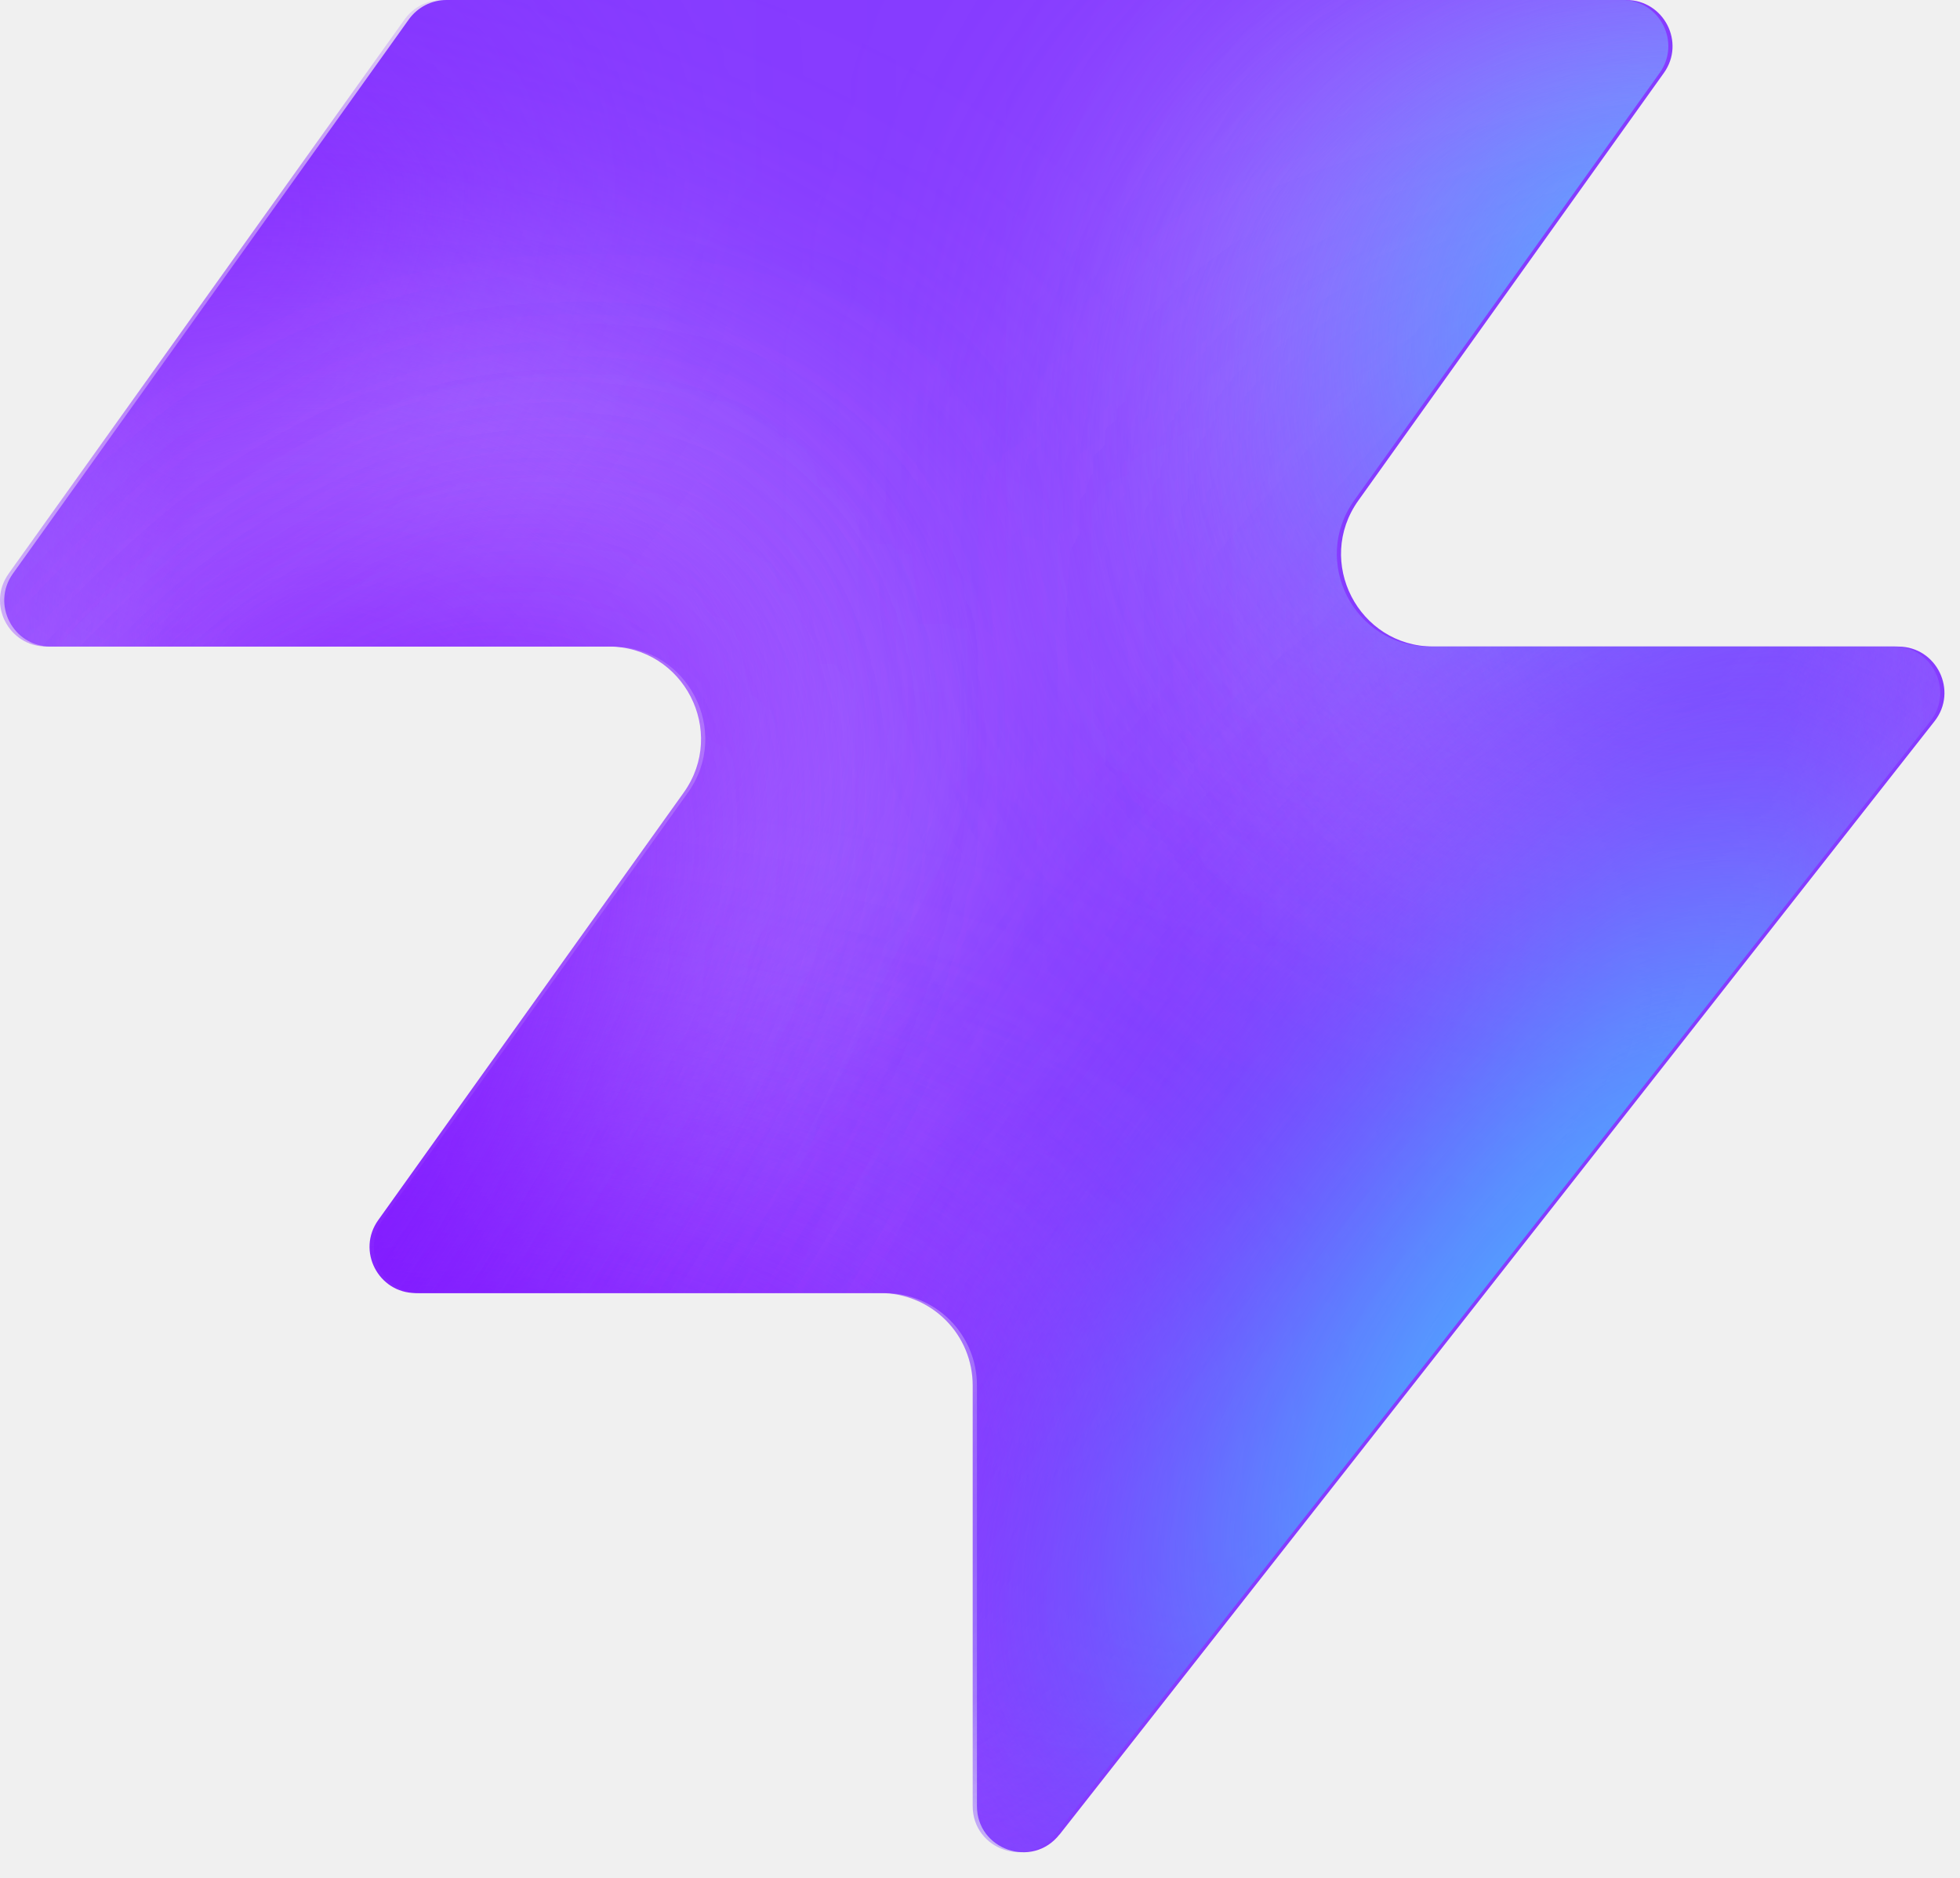
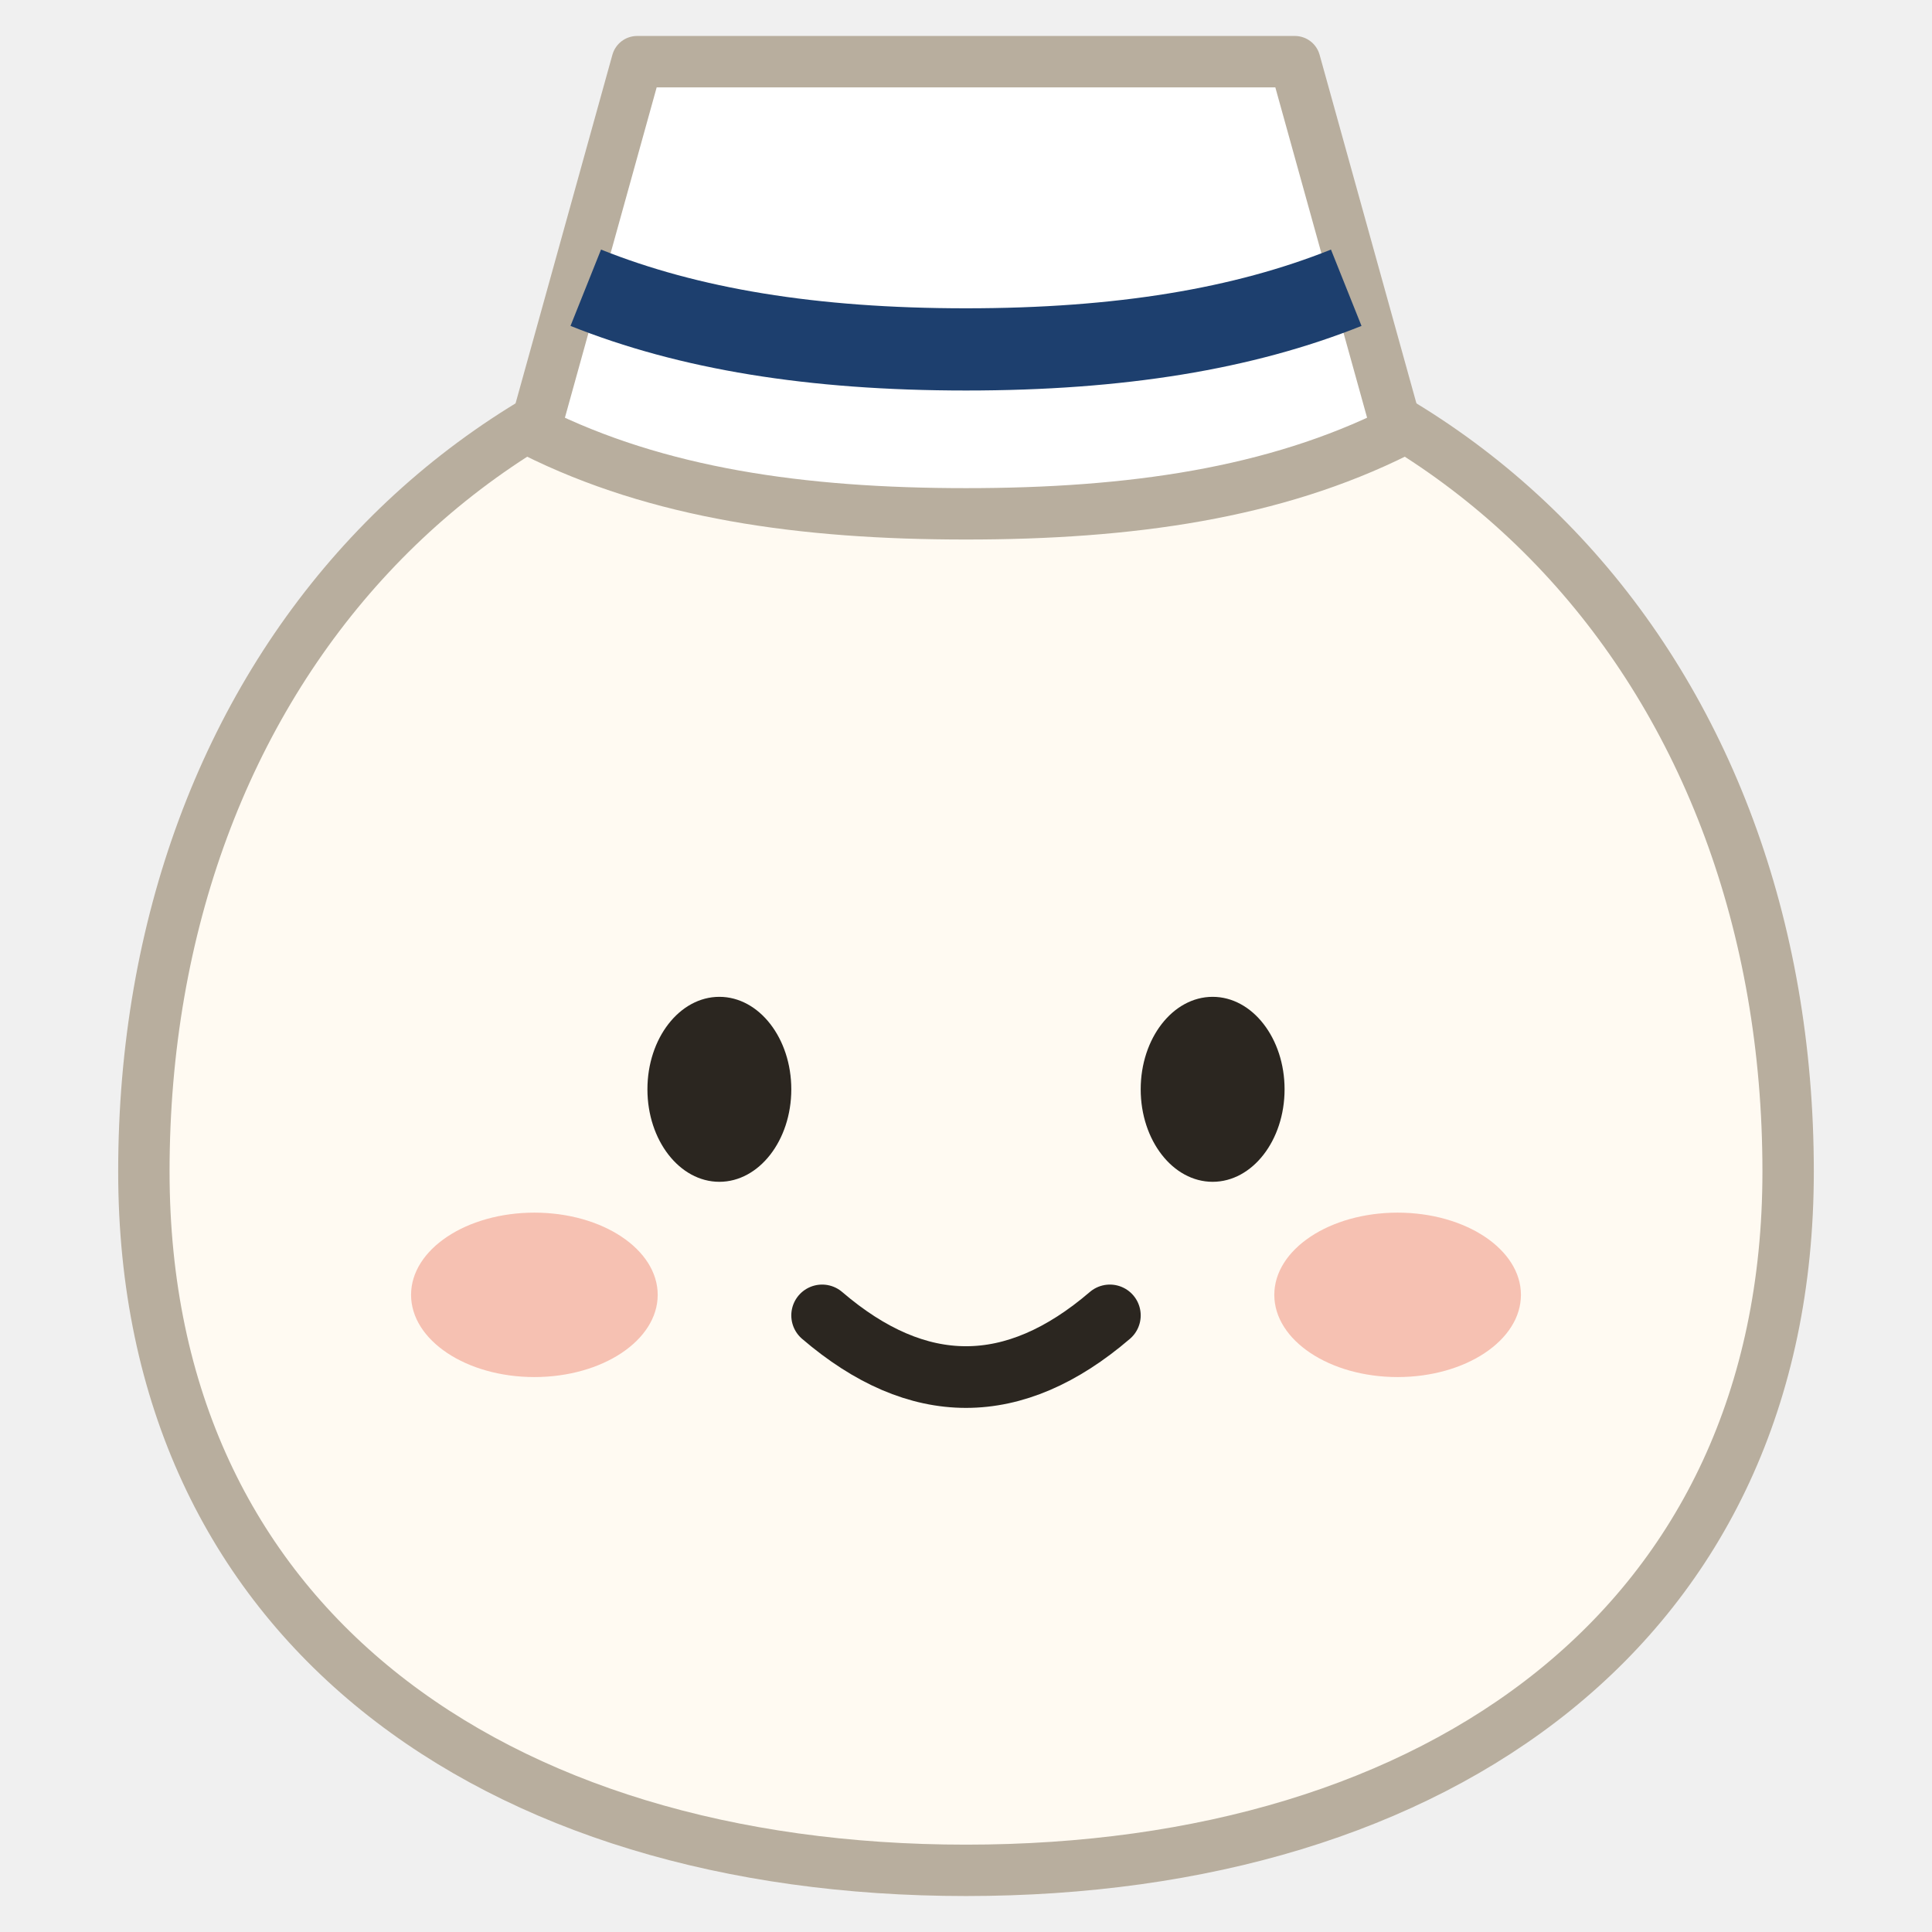
- <svg xmlns="http://www.w3.org/2000/svg" width="48" height="46" fill="none" viewBox="0 0 48 46">
-   <path fill="#863bff" d="M25.946 44.938c-.664.845-2.021.375-2.021-.698V33.937a2.26 2.26 0 0 0-2.262-2.262H10.287c-.92 0-1.456-1.04-.92-1.788l7.48-10.471c1.07-1.497 0-3.578-1.842-3.578H1.237c-.92 0-1.456-1.04-.92-1.788L10.013.474c.214-.297.556-.474.92-.474h28.894c.92 0 1.456 1.04.92 1.788l-7.48 10.471c-1.07 1.498 0 3.579 1.842 3.579h11.377c.943 0 1.473 1.088.89 1.83L25.947 44.94z" style="fill:#863bff;fill:color(display-p3 .525 .23 1);fill-opacity:1" />
-   <mask id="a" width="48" height="46" x="0" y="0" maskUnits="userSpaceOnUse" style="mask-type:alpha">
-     <path fill="#000" d="M25.842 44.938c-.664.844-2.021.375-2.021-.698V33.937a2.26 2.26 0 0 0-2.262-2.262H10.183c-.92 0-1.456-1.04-.92-1.788l7.48-10.471c1.07-1.498 0-3.579-1.842-3.579H1.133c-.92 0-1.456-1.04-.92-1.787L9.91.473c.214-.297.556-.474.92-.474h28.894c.92 0 1.456 1.04.92 1.788l-7.48 10.471c-1.07 1.498 0 3.578 1.842 3.578h11.377c.943 0 1.473 1.088.89 1.832L25.843 44.94z" style="fill:#000;fill-opacity:1" />
-   </mask>
-   <g mask="url(#a)">
-     <g filter="url(#b)">
-       <ellipse cx="5.508" cy="14.704" fill="#ede6ff" rx="5.508" ry="14.704" style="fill:#ede6ff;fill:color(display-p3 .927 .903 1);fill-opacity:1" transform="matrix(.00324 1 1 -.00324 -4.47 31.516)" />
-     </g>
-     <g filter="url(#c)">
-       <ellipse cx="10.399" cy="29.851" fill="#ede6ff" rx="10.399" ry="29.851" style="fill:#ede6ff;fill:color(display-p3 .927 .903 1);fill-opacity:1" transform="matrix(.00324 1 1 -.00324 -39.328 7.883)" />
-     </g>
-     <g filter="url(#d)">
-       <ellipse cx="5.508" cy="30.487" fill="#7e14ff" rx="5.508" ry="30.487" style="fill:#7e14ff;fill:color(display-p3 .492 .077 1);fill-opacity:1" transform="rotate(89.814 -25.913 -14.639)scale(1 -1)" />
-     </g>
-     <g filter="url(#e)">
-       <ellipse cx="5.508" cy="30.599" fill="#7e14ff" rx="5.508" ry="30.599" style="fill:#7e14ff;fill:color(display-p3 .492 .077 1);fill-opacity:1" transform="rotate(89.814 -32.644 -3.334)scale(1 -1)" />
-     </g>
-     <g filter="url(#f)">
-       <ellipse cx="5.508" cy="30.599" fill="#7e14ff" rx="5.508" ry="30.599" style="fill:#7e14ff;fill:color(display-p3 .492 .077 1);fill-opacity:1" transform="matrix(.00324 1 1 -.00324 -34.34 30.47)" />
-     </g>
-     <g filter="url(#g)">
-       <ellipse cx="14.072" cy="22.078" fill="#ede6ff" rx="14.072" ry="22.078" style="fill:#ede6ff;fill:color(display-p3 .927 .903 1);fill-opacity:1" transform="rotate(93.35 24.506 48.493)scale(-1 1)" />
-     </g>
-     <g filter="url(#h)">
-       <ellipse cx="3.47" cy="21.501" fill="#7e14ff" rx="3.47" ry="21.501" style="fill:#7e14ff;fill:color(display-p3 .492 .077 1);fill-opacity:1" transform="rotate(89.009 28.708 47.59)scale(-1 1)" />
-     </g>
-     <g filter="url(#i)">
-       <ellipse cx="3.47" cy="21.501" fill="#7e14ff" rx="3.47" ry="21.501" style="fill:#7e14ff;fill:color(display-p3 .492 .077 1);fill-opacity:1" transform="rotate(89.009 28.708 47.59)scale(-1 1)" />
-     </g>
-     <g filter="url(#j)">
-       <ellipse cx=".387" cy="8.972" fill="#7e14ff" rx="4.407" ry="29.108" style="fill:#7e14ff;fill:color(display-p3 .492 .077 1);fill-opacity:1" transform="rotate(39.51 .387 8.972)" />
-     </g>
-     <g filter="url(#k)">
-       <ellipse cx="47.523" cy="-6.092" fill="#7e14ff" rx="4.407" ry="29.108" style="fill:#7e14ff;fill:color(display-p3 .492 .077 1);fill-opacity:1" transform="rotate(37.892 47.523 -6.092)" />
-     </g>
-     <g filter="url(#l)">
-       <ellipse cx="41.412" cy="6.333" fill="#47bfff" rx="5.971" ry="9.665" style="fill:#47bfff;fill:color(display-p3 .28 .748 1);fill-opacity:1" transform="rotate(37.892 41.412 6.333)" />
-     </g>
-     <g filter="url(#m)">
-       <ellipse cx="-1.879" cy="38.332" fill="#7e14ff" rx="4.407" ry="29.108" style="fill:#7e14ff;fill:color(display-p3 .492 .077 1);fill-opacity:1" transform="rotate(37.892 -1.88 38.332)" />
-     </g>
-     <g filter="url(#n)">
-       <ellipse cx="-1.879" cy="38.332" fill="#7e14ff" rx="4.407" ry="29.108" style="fill:#7e14ff;fill:color(display-p3 .492 .077 1);fill-opacity:1" transform="rotate(37.892 -1.88 38.332)" />
-     </g>
-     <g filter="url(#o)">
-       <ellipse cx="35.651" cy="29.907" fill="#7e14ff" rx="4.407" ry="29.108" style="fill:#7e14ff;fill:color(display-p3 .492 .077 1);fill-opacity:1" transform="rotate(37.892 35.651 29.907)" />
-     </g>
-     <g filter="url(#p)">
-       <ellipse cx="38.418" cy="32.4" fill="#47bfff" rx="5.971" ry="15.297" style="fill:#47bfff;fill:color(display-p3 .28 .748 1);fill-opacity:1" transform="rotate(37.892 38.418 32.4)" />
-     </g>
-   </g>
-   <defs>
-     <filter id="b" width="60.045" height="41.654" x="-19.77" y="16.149" color-interpolation-filters="sRGB" filterUnits="userSpaceOnUse">
-       <feFlood flood-opacity="0" result="BackgroundImageFix" />
-       <feBlend in="SourceGraphic" in2="BackgroundImageFix" result="shape" />
-       <feGaussianBlur result="effect1_foregroundBlur_2002_17158" stdDeviation="7.659" />
-     </filter>
-     <filter id="c" width="90.34" height="51.437" x="-54.613" y="-7.533" color-interpolation-filters="sRGB" filterUnits="userSpaceOnUse">
-       <feFlood flood-opacity="0" result="BackgroundImageFix" />
-       <feBlend in="SourceGraphic" in2="BackgroundImageFix" result="shape" />
-       <feGaussianBlur result="effect1_foregroundBlur_2002_17158" stdDeviation="7.659" />
-     </filter>
-     <filter id="d" width="79.355" height="29.4" x="-49.64" y="2.03" color-interpolation-filters="sRGB" filterUnits="userSpaceOnUse">
-       <feFlood flood-opacity="0" result="BackgroundImageFix" />
-       <feBlend in="SourceGraphic" in2="BackgroundImageFix" result="shape" />
-       <feGaussianBlur result="effect1_foregroundBlur_2002_17158" stdDeviation="4.596" />
-     </filter>
-     <filter id="e" width="79.579" height="29.4" x="-45.045" y="20.029" color-interpolation-filters="sRGB" filterUnits="userSpaceOnUse">
-       <feFlood flood-opacity="0" result="BackgroundImageFix" />
-       <feBlend in="SourceGraphic" in2="BackgroundImageFix" result="shape" />
-       <feGaussianBlur result="effect1_foregroundBlur_2002_17158" stdDeviation="4.596" />
-     </filter>
-     <filter id="f" width="79.579" height="29.4" x="-43.513" y="21.178" color-interpolation-filters="sRGB" filterUnits="userSpaceOnUse">
-       <feFlood flood-opacity="0" result="BackgroundImageFix" />
-       <feBlend in="SourceGraphic" in2="BackgroundImageFix" result="shape" />
-       <feGaussianBlur result="effect1_foregroundBlur_2002_17158" stdDeviation="4.596" />
-     </filter>
-     <filter id="g" width="74.749" height="58.852" x="15.756" y="-17.901" color-interpolation-filters="sRGB" filterUnits="userSpaceOnUse">
-       <feFlood flood-opacity="0" result="BackgroundImageFix" />
-       <feBlend in="SourceGraphic" in2="BackgroundImageFix" result="shape" />
-       <feGaussianBlur result="effect1_foregroundBlur_2002_17158" stdDeviation="7.659" />
-     </filter>
-     <filter id="h" width="61.377" height="25.362" x="23.548" y="2.284" color-interpolation-filters="sRGB" filterUnits="userSpaceOnUse">
-       <feFlood flood-opacity="0" result="BackgroundImageFix" />
-       <feBlend in="SourceGraphic" in2="BackgroundImageFix" result="shape" />
-       <feGaussianBlur result="effect1_foregroundBlur_2002_17158" stdDeviation="4.596" />
-     </filter>
-     <filter id="i" width="61.377" height="25.362" x="23.548" y="2.284" color-interpolation-filters="sRGB" filterUnits="userSpaceOnUse">
-       <feFlood flood-opacity="0" result="BackgroundImageFix" />
-       <feBlend in="SourceGraphic" in2="BackgroundImageFix" result="shape" />
-       <feGaussianBlur result="effect1_foregroundBlur_2002_17158" stdDeviation="4.596" />
-     </filter>
-     <filter id="j" width="56.045" height="63.649" x="-27.636" y="-22.853" color-interpolation-filters="sRGB" filterUnits="userSpaceOnUse">
-       <feFlood flood-opacity="0" result="BackgroundImageFix" />
-       <feBlend in="SourceGraphic" in2="BackgroundImageFix" result="shape" />
-       <feGaussianBlur result="effect1_foregroundBlur_2002_17158" stdDeviation="4.596" />
-     </filter>
-     <filter id="k" width="54.814" height="64.646" x="20.116" y="-38.415" color-interpolation-filters="sRGB" filterUnits="userSpaceOnUse">
-       <feFlood flood-opacity="0" result="BackgroundImageFix" />
-       <feBlend in="SourceGraphic" in2="BackgroundImageFix" result="shape" />
-       <feGaussianBlur result="effect1_foregroundBlur_2002_17158" stdDeviation="4.596" />
-     </filter>
-     <filter id="l" width="33.541" height="35.313" x="24.641" y="-11.323" color-interpolation-filters="sRGB" filterUnits="userSpaceOnUse">
-       <feFlood flood-opacity="0" result="BackgroundImageFix" />
-       <feBlend in="SourceGraphic" in2="BackgroundImageFix" result="shape" />
-       <feGaussianBlur result="effect1_foregroundBlur_2002_17158" stdDeviation="4.596" />
-     </filter>
-     <filter id="m" width="54.814" height="64.646" x="-29.286" y="6.009" color-interpolation-filters="sRGB" filterUnits="userSpaceOnUse">
-       <feFlood flood-opacity="0" result="BackgroundImageFix" />
-       <feBlend in="SourceGraphic" in2="BackgroundImageFix" result="shape" />
-       <feGaussianBlur result="effect1_foregroundBlur_2002_17158" stdDeviation="4.596" />
-     </filter>
-     <filter id="n" width="54.814" height="64.646" x="-29.286" y="6.009" color-interpolation-filters="sRGB" filterUnits="userSpaceOnUse">
-       <feFlood flood-opacity="0" result="BackgroundImageFix" />
-       <feBlend in="SourceGraphic" in2="BackgroundImageFix" result="shape" />
-       <feGaussianBlur result="effect1_foregroundBlur_2002_17158" stdDeviation="4.596" />
-     </filter>
-     <filter id="o" width="54.814" height="64.646" x="8.244" y="-2.416" color-interpolation-filters="sRGB" filterUnits="userSpaceOnUse">
-       <feFlood flood-opacity="0" result="BackgroundImageFix" />
-       <feBlend in="SourceGraphic" in2="BackgroundImageFix" result="shape" />
-       <feGaussianBlur result="effect1_foregroundBlur_2002_17158" stdDeviation="4.596" />
-     </filter>
-     <filter id="p" width="39.409" height="43.623" x="18.713" y="10.588" color-interpolation-filters="sRGB" filterUnits="userSpaceOnUse">
-       <feFlood flood-opacity="0" result="BackgroundImageFix" />
-       <feBlend in="SourceGraphic" in2="BackgroundImageFix" result="shape" />
-       <feGaussianBlur result="effect1_foregroundBlur_2002_17158" stdDeviation="4.596" />
-     </filter>
-   </defs>
+ <svg xmlns="http://www.w3.org/2000/svg" viewBox="13 17 94 94">
+   <path d="M60 32c24 0 40 18 40 42 0 22-17 34-40 34S20 96 20 74c0-24 16-42 40-42Z" fill="#fffaf2" stroke="#b8ae9e" stroke-width="2.5" />
+   <path d="M39 38 44 20h32l5 18c-6 3-13 4-21 4s-15-1-21-4Z" fill="#ffffff" stroke="#b8ae9e" stroke-width="2.5" stroke-linejoin="round" />
+   <path d="M41.5 31c5 2 11 3 18.5 3s13.5-1 18.5-3" stroke="#1d3f6e" stroke-width="4" fill="none" />
+   <ellipse cx="39" cy="80" rx="6" ry="4" fill="#f4b3a3" opacity="0.8" />
+   <ellipse cx="81" cy="80" rx="6" ry="4" fill="#f4b3a3" opacity="0.8" />
+   <ellipse cx="48" cy="70" rx="3.5" ry="4.5" fill="#2b2620" />
+   <ellipse cx="72" cy="70" rx="3.5" ry="4.5" fill="#2b2620" />
+   <path d="M53 81q7 6 14 0" stroke="#2b2620" stroke-width="3" fill="none" stroke-linecap="round" />
</svg>
